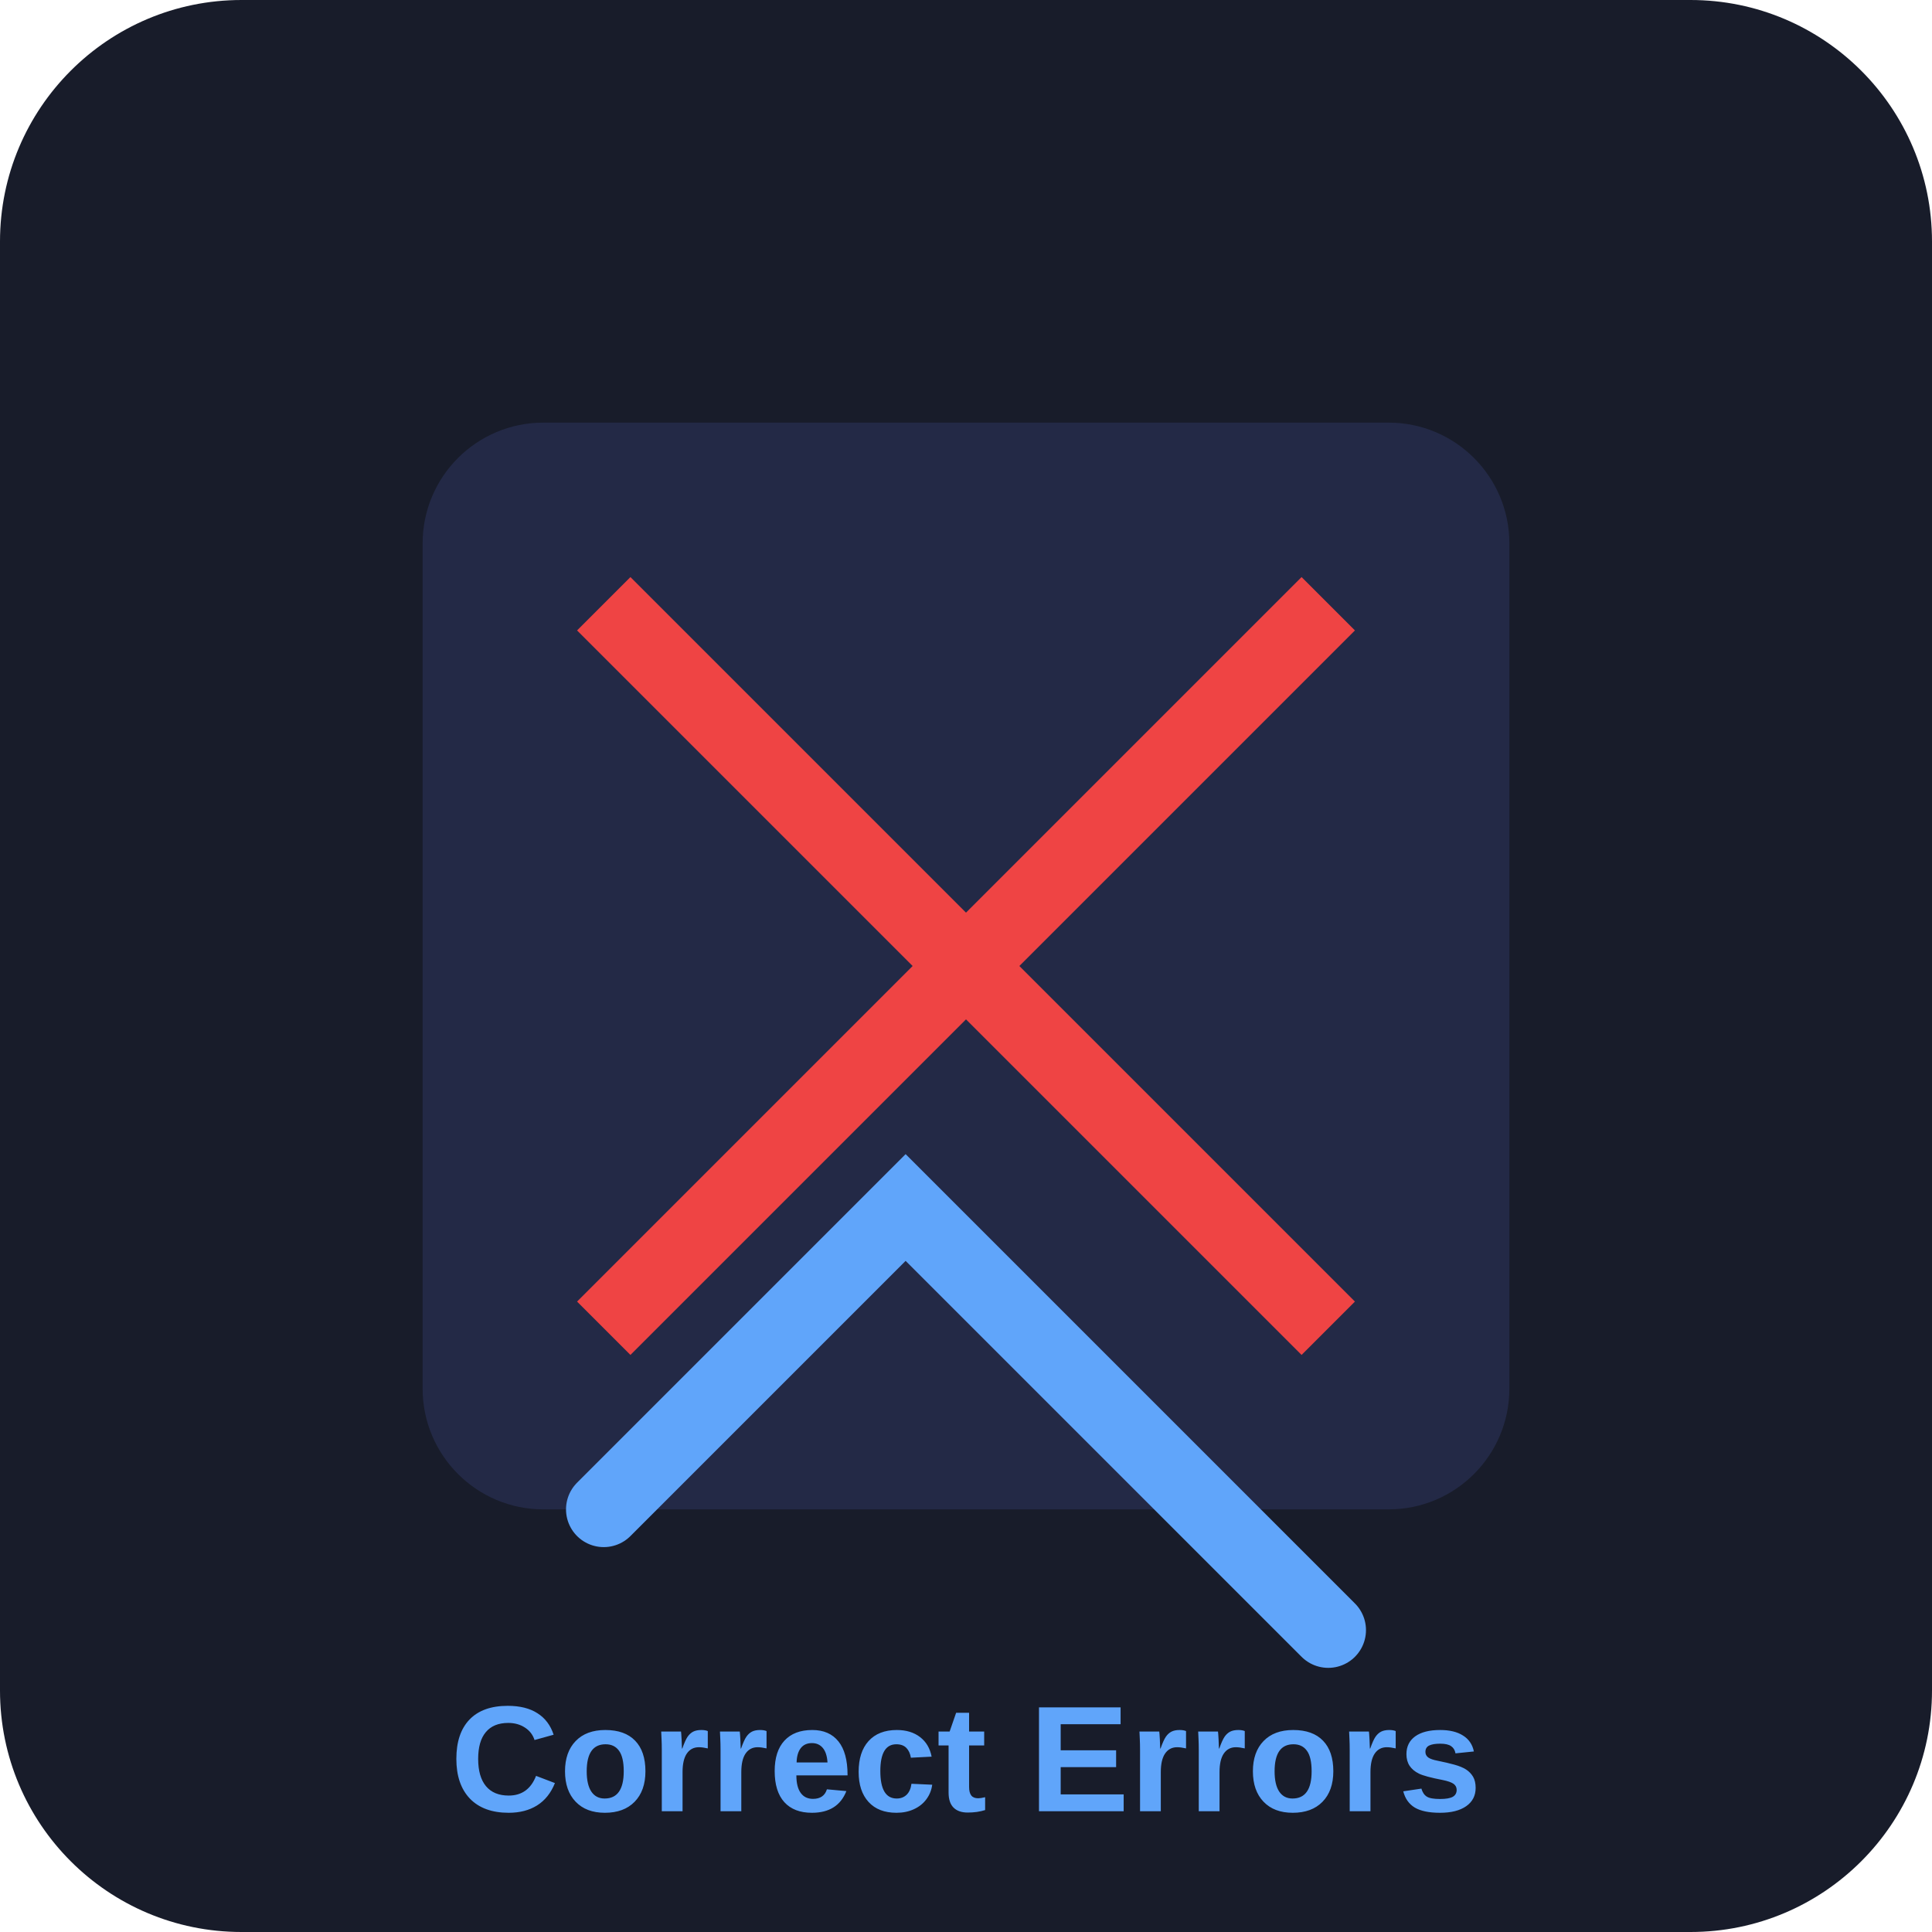
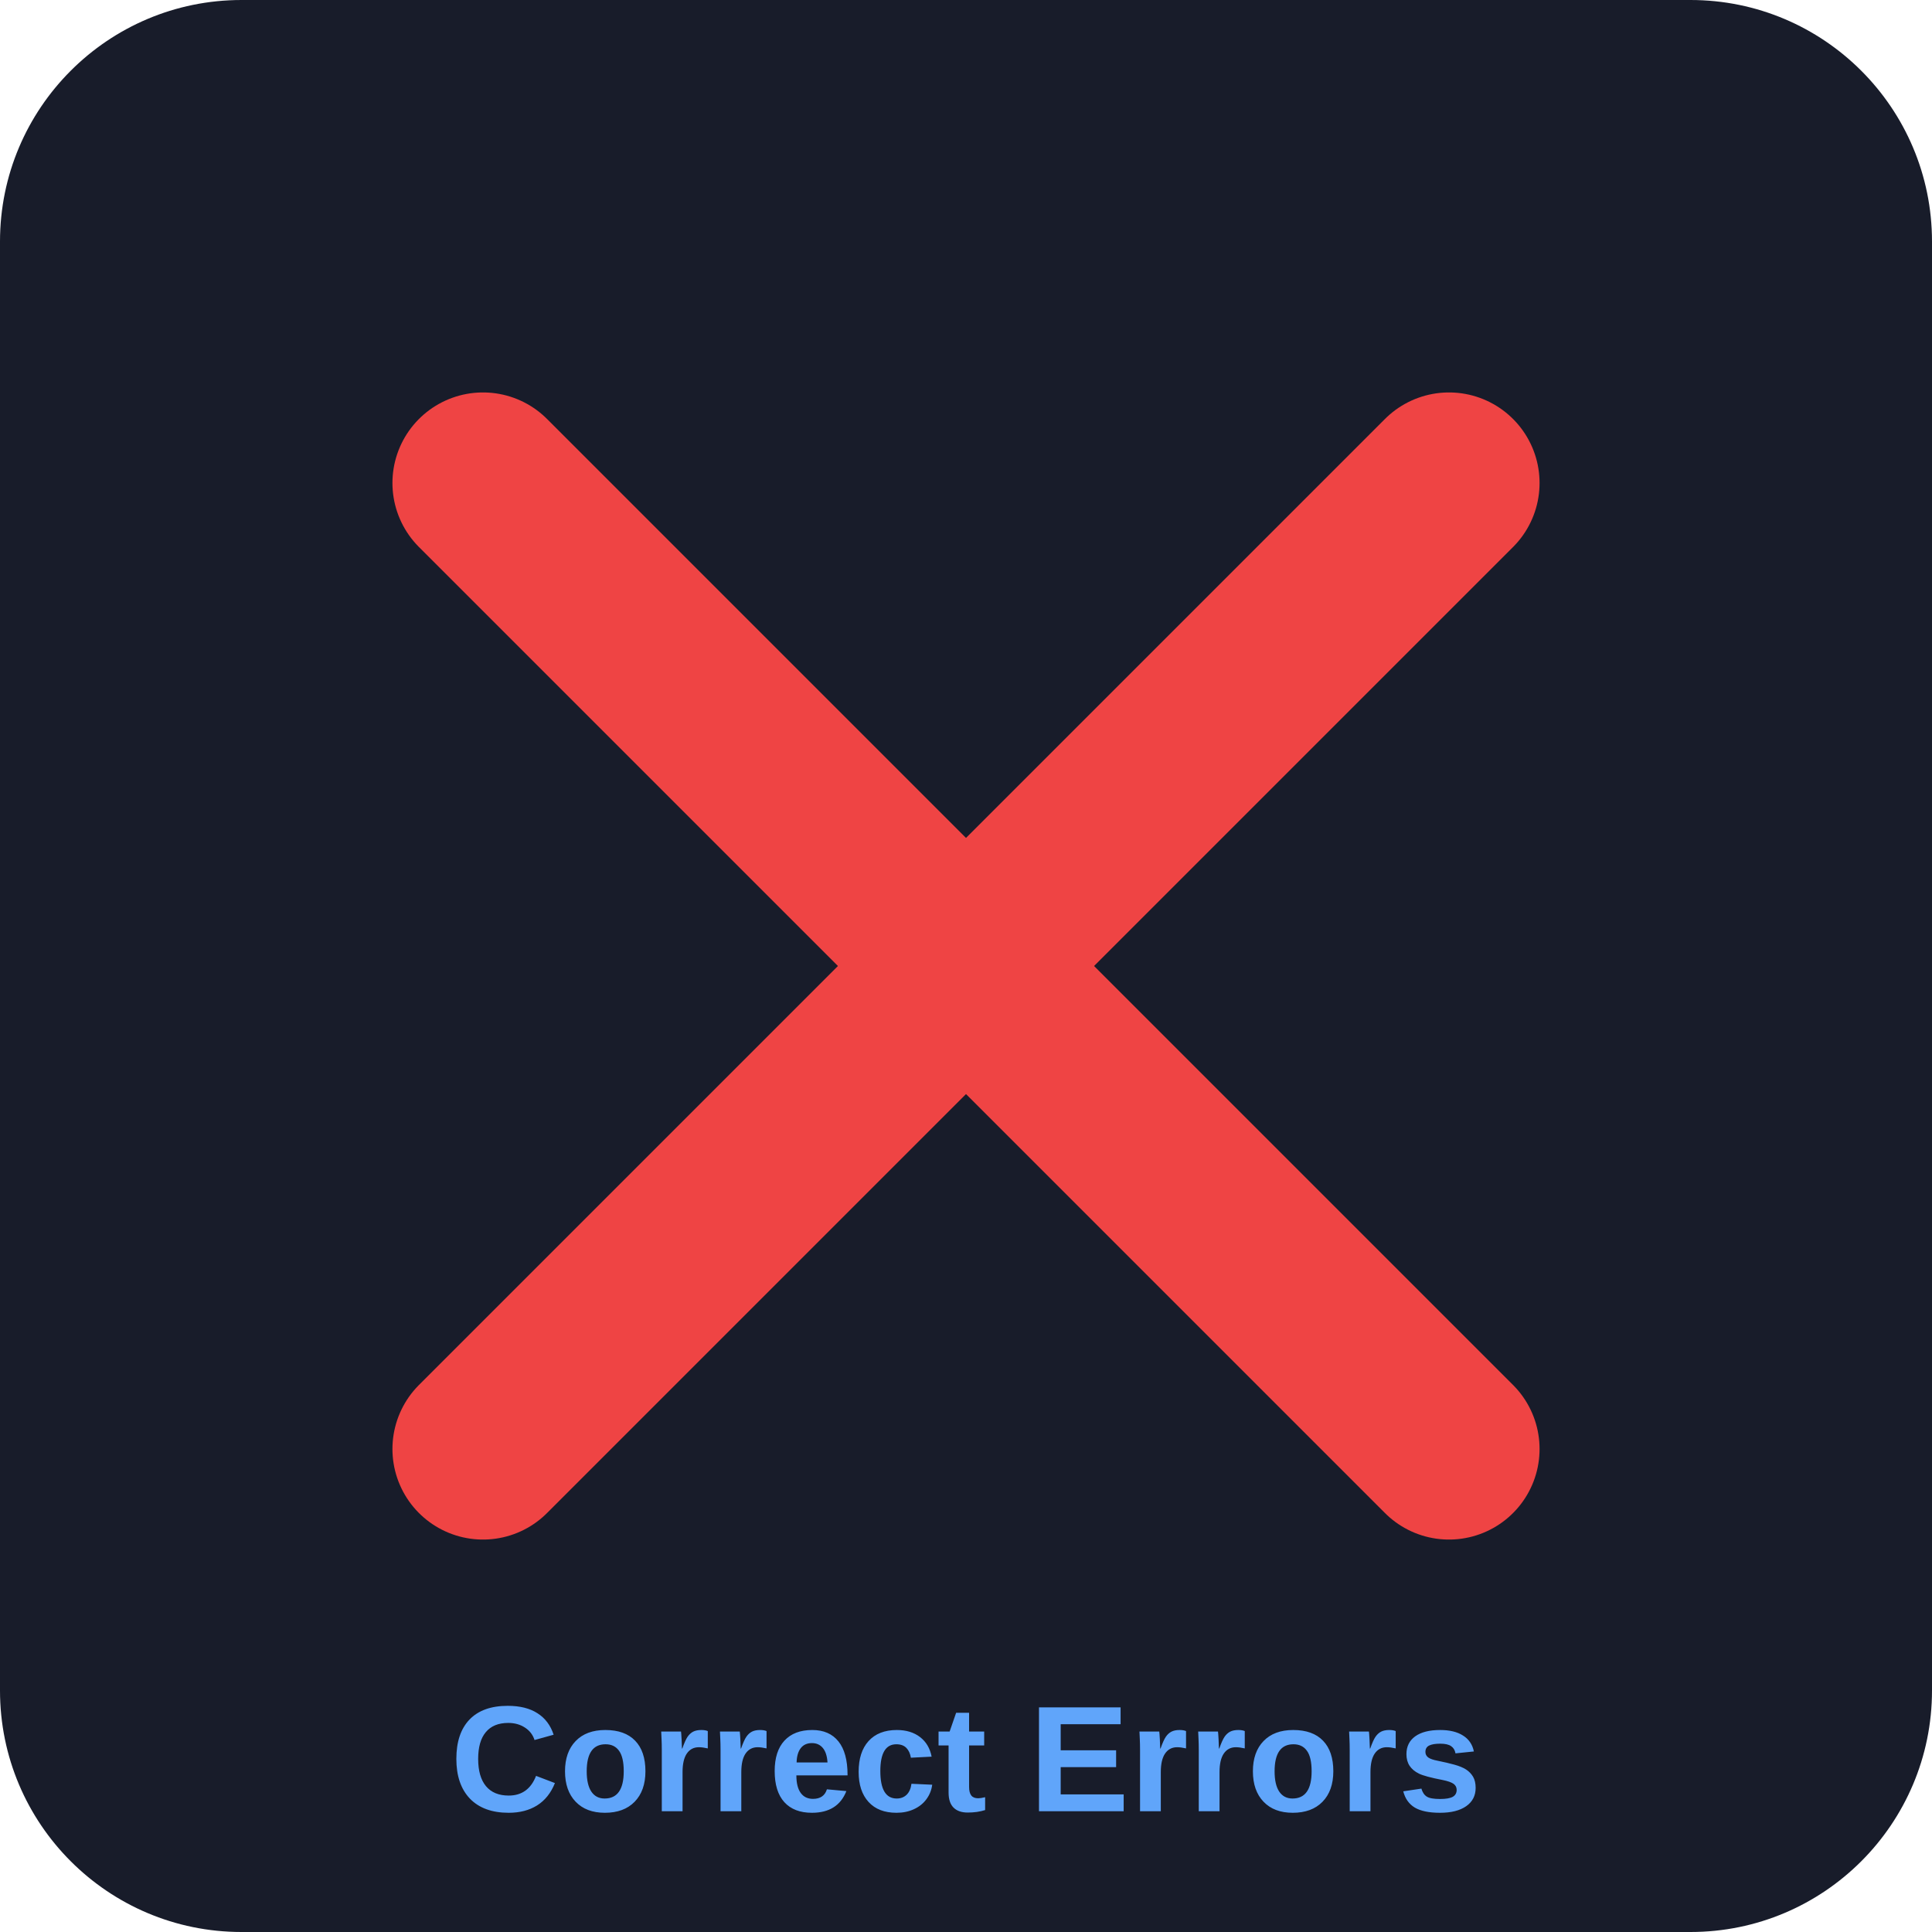
<svg xmlns="http://www.w3.org/2000/svg" width="256" height="256" viewBox="0 0 256 256" fill="none">
  <rect width="256" height="256" rx="32" fill="#181C2A" />
-   <rect x="56" y="56" width="144" height="144" rx="16" fill="#232946" />
-   <line x1="80" y1="80" x2="176" y2="176" stroke="#EF4444" stroke-width="10" />
-   <line x1="176" y1="80" x2="80" y2="176" stroke="#EF4444" stroke-width="10" />
-   <polyline points="80,200 120,160 176,216" fill="none" stroke="#60A5FA" stroke-width="10" stroke-linecap="round" />
+   <line x1="64" y1="64" x2="192" y2="192" stroke="#EF4444" stroke-width="24" stroke-linecap="round" />
+   <line x1="192" y1="64" x2="64" y2="192" stroke="#EF4444" stroke-width="24" stroke-linecap="round" />
  <text x="128" y="240" text-anchor="middle" fill="#60A5FA" font-size="20" font-family="Arial" font-weight="bold">Correct Errors</text>
</svg>
